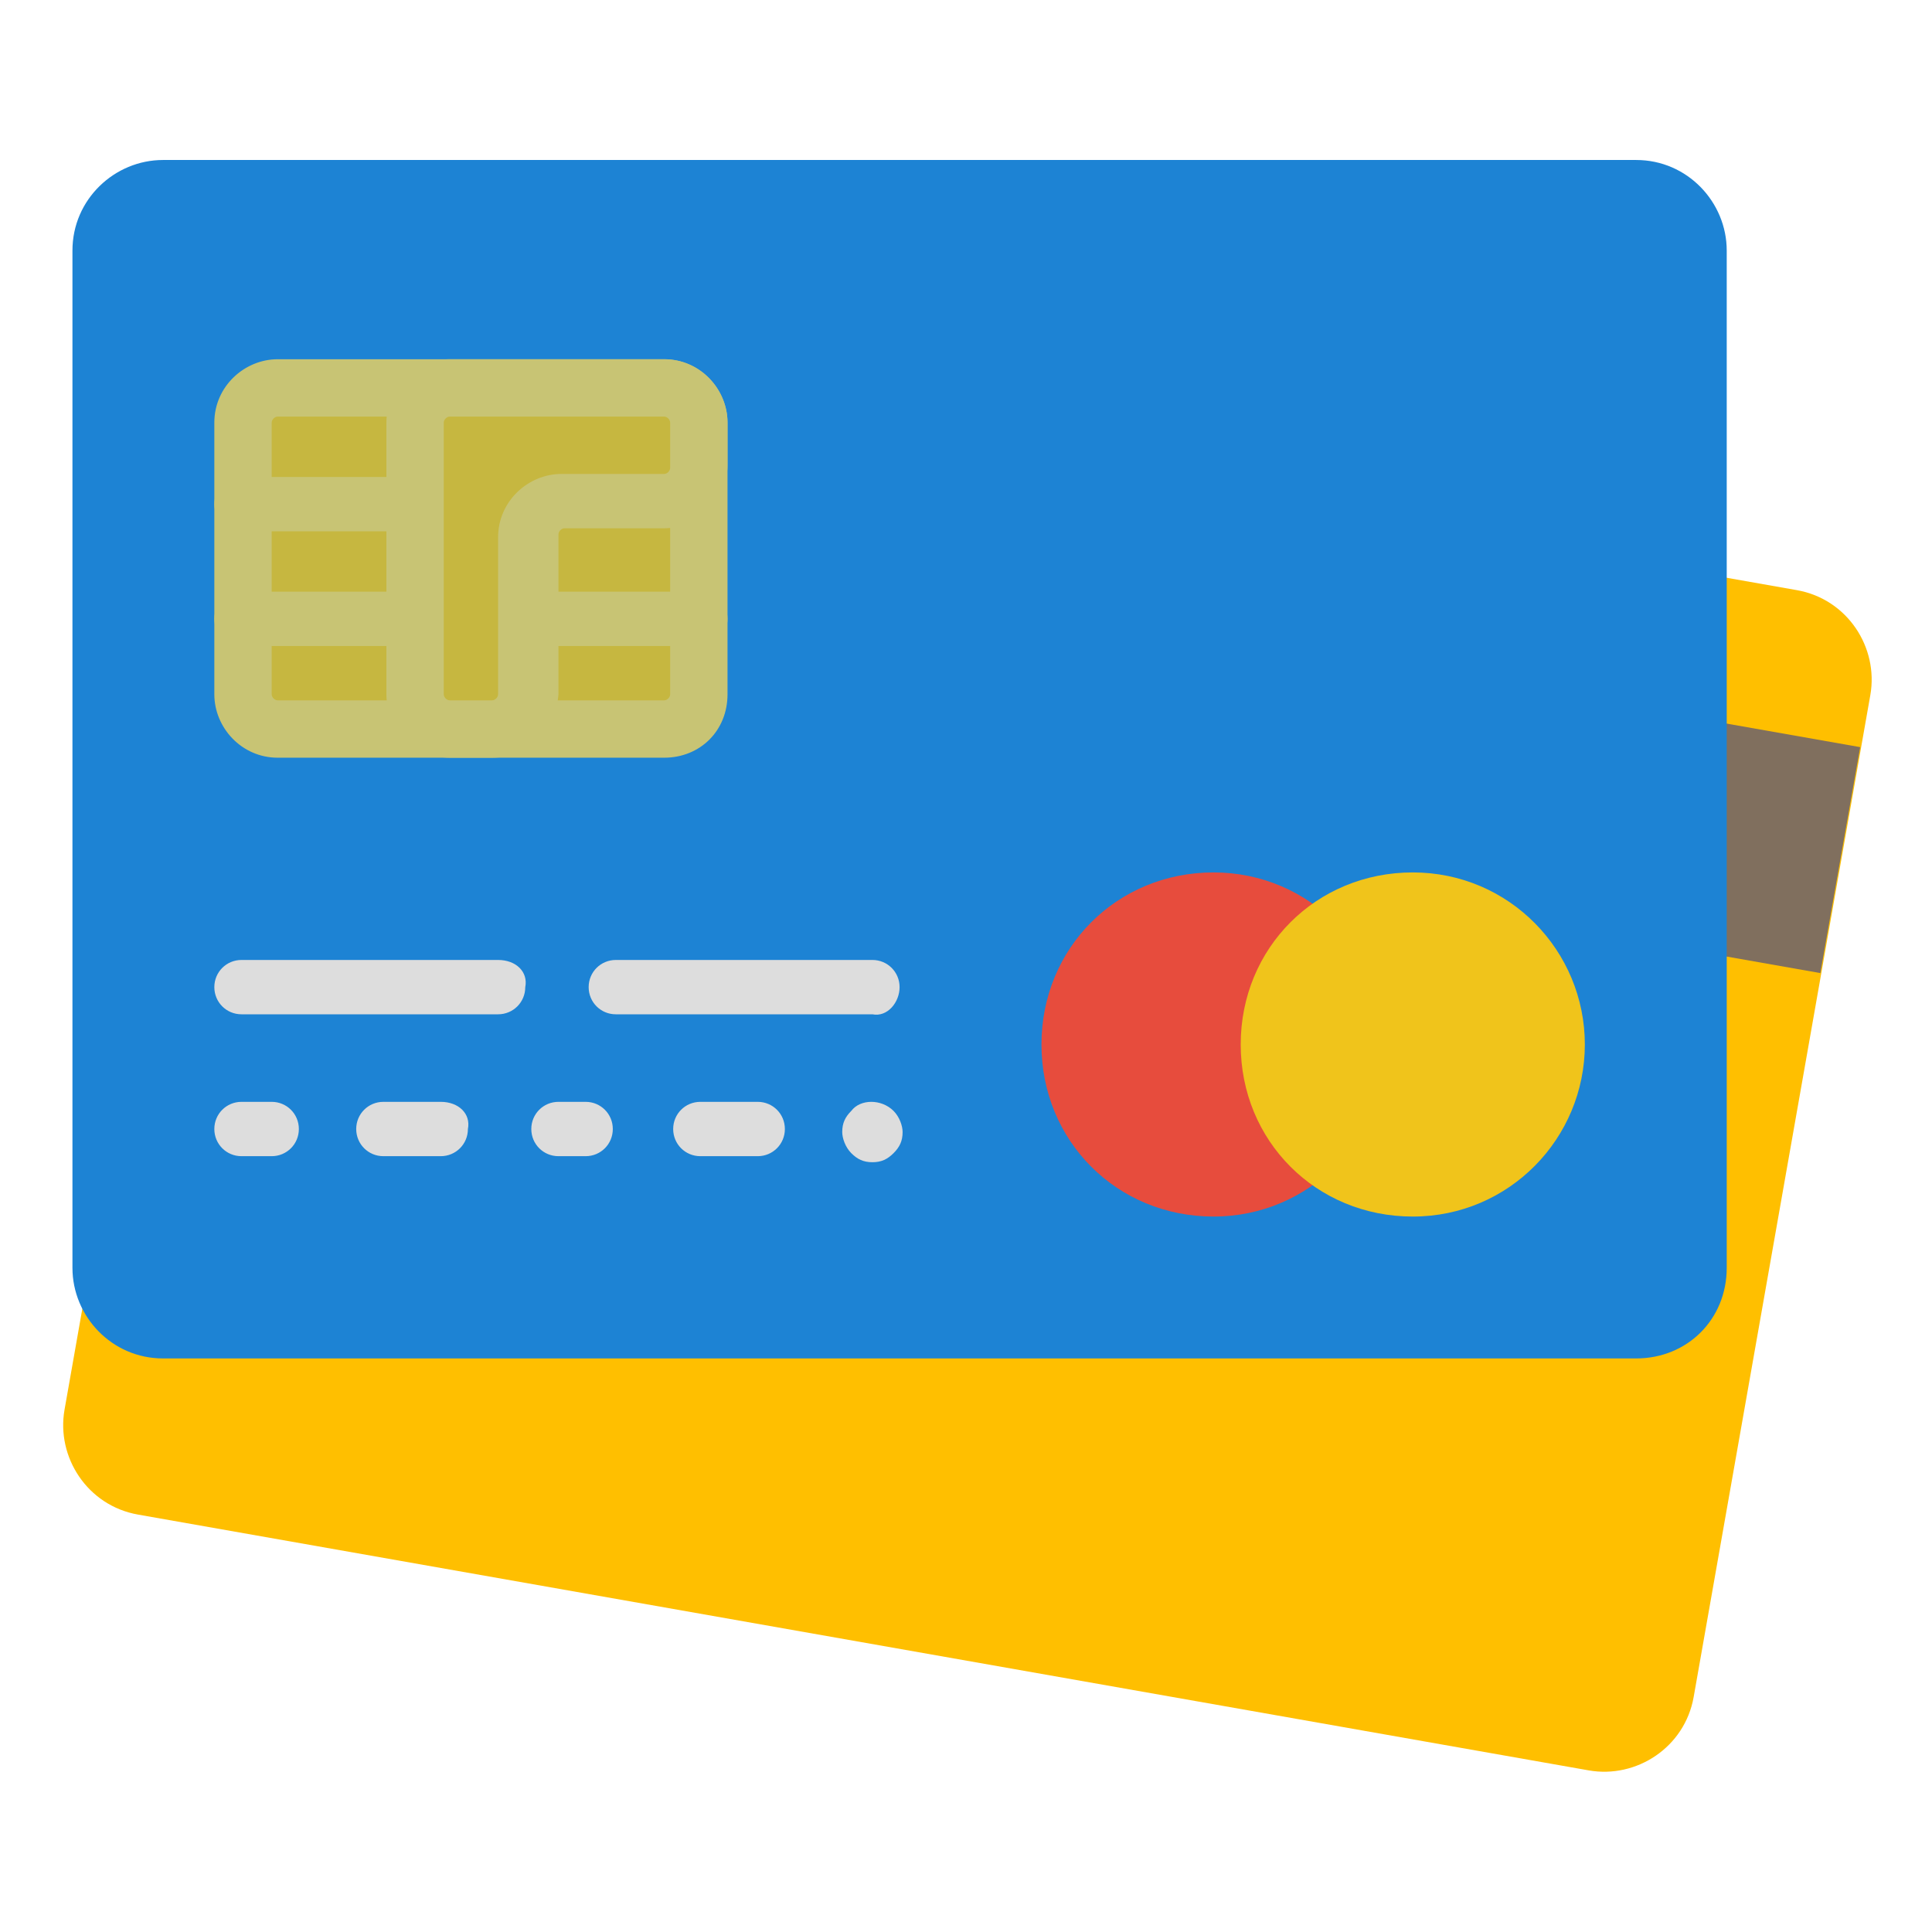
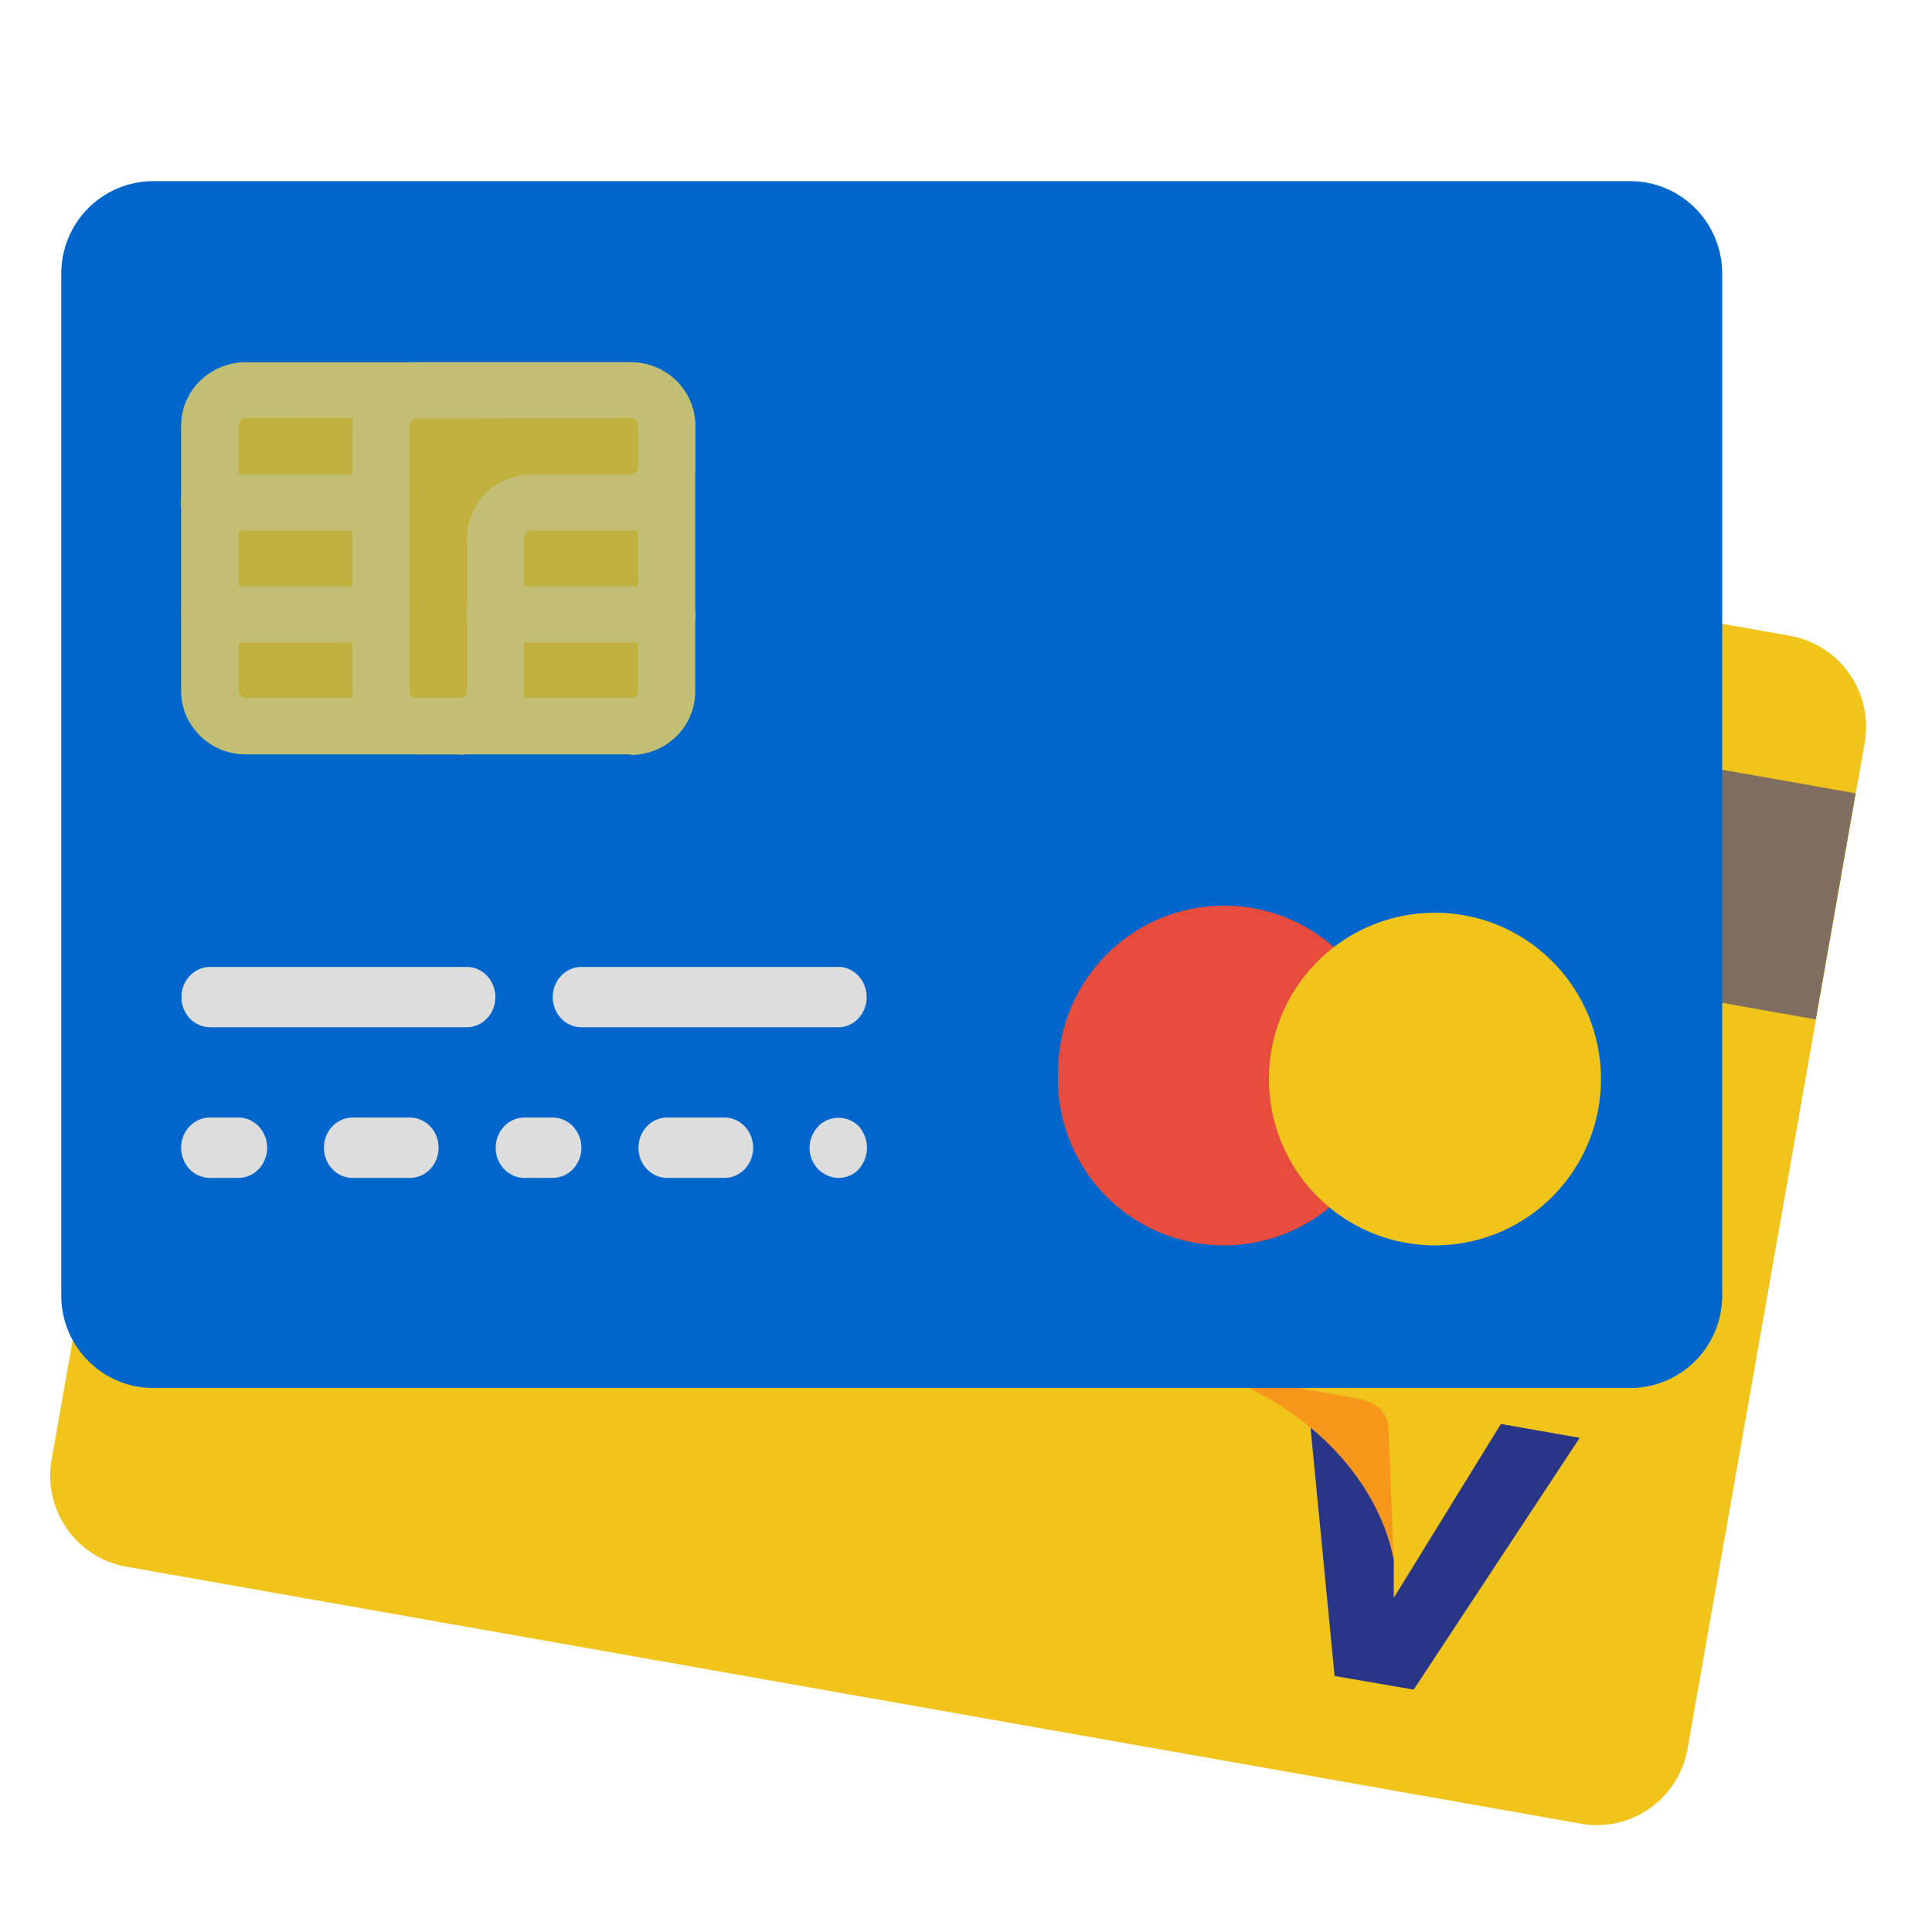
<svg xmlns="http://www.w3.org/2000/svg" viewBox="0 0 64 64" width="64" height="64">
-   <style>
-     .st3{fill:#ddd}.st5{fill:#f0c41b}.st7{fill:#f3d55c}
-   </style>
  <g id="card1">
-     <path d="M54.2 49.3H5.4c-1.7 0-3-1.4-3-3V12.6c0-1.7 1.4-3 3-3h48.8c1.7 0 3 1.4 3 3v33.7c0 1.7-1.4 3-3 3" fill="#ffbf00" transform="rotate(10 0 45)" />
-     <path transform="rotate(99.99987 29.52458 22.66957)" fill="#806f5e" d="M26-9.3h7.6v54.9H26z" />
+     <path fill="#F0C41B" d="M52.36 60.41L4.19 51.9a3.05 3.06 0 01-2.48-3.55l5.87-33.32a3.05 3.06 0 013.54-2.49l48.17 8.52a3.05 3.06 0 012.48 3.55L55.9 57.94a3.05 3.06 0 01-3.55 2.47" />
+     <path fill="#806F5E" d="M7.28 16.69l54.19 9.59-1.32 7.49-54.2-9.59z" />
+     <path fill="#293688" d="M46.17 52.93v-1.28a7.15 7.17 0 00-2.76-4.39l.8 8.26 2.62.45 5.5-8.34-2.61-.46-3.55 5.76z" />
+     <path fill="#F7981D" d="M40.93 45.62l-.03.14c2.98 1.31 4.8 3.57 5.27 5.9L46 47.3c-.05-.6-.47-.85-1-.97l-4.07-.72z" />
  </g>
  <g id="card2">
-     <path d="M54.2 50H5.4c-1.7 0-3-1.4-3-3V13.3c0-1.7 1.4-3 3-3h48.8c1.7 0 3 1.4 3 3V47c0 1.7-1.3 3-3 3" fill="#1d83d4" transform="translate(0 -5)" />
-     <path class="st3" d="M16.5 36.8H8c-.5 0-.9.4-.9.9s.4.9.9.9h8.5c.5 0 .9-.4.9-.9.1-.5-.3-.9-.9-.9M29.8 37.7c0-.5-.4-.9-.9-.9h-8.5c-.5 0-.9.4-.9.9s.4.9.9.9h8.5c.5.1.9-.4.9-.9M9 41.5H8c-.5 0-.9.4-.9.9s.4.9.9.9h1c.5 0 .9-.4.9-.9s-.4-.9-.9-.9M14.6 41.5h-1.9c-.5 0-.9.4-.9.9s.4.9.9.9h1.9c.5 0 .9-.4.9-.9.1-.5-.3-.9-.9-.9M19.4 41.5h-.9c-.5 0-.9.4-.9.9s.4.9.9.9h.9c.5 0 .9-.4.9-.9s-.4-.9-.9-.9M25.1 41.5h-1.9c-.5 0-.9.4-.9.9s.4.9.9.9h1.9c.5 0 .9-.4.9-.9s-.4-.9-.9-.9M28.2 41.8c-.2.2-.3.4-.3.7 0 .2.1.5.3.7.2.2.4.3.7.3s.5-.1.7-.3c.2-.2.3-.4.3-.7 0-.2-.1-.5-.3-.7-.4-.4-1.1-.4-1.4 0" transform="translate(0 -5)" />
-     <path d="M45.9 39.6c0 3.1-2.5 5.7-5.7 5.7s-5.7-2.5-5.7-5.7 2.5-5.7 5.7-5.7 5.7 2.6 5.7 5.7" fill="#e74c3d" transform="translate(0 -5)" />
-     <path class="st5" d="M52.5 39.6c0 3.1-2.5 5.7-5.7 5.7s-5.7-2.5-5.7-5.7 2.5-5.7 5.7-5.7 5.7 2.6 5.7 5.7" transform="translate(0 -5)" />
+     <path d="M54 45.98H5.08a3.05 3.06 0 01-3.05-3.06V9.1A3.05 3.06 0 015.07 6H54a3.05 3.06 0 013.05 3.07V42.9A3.05 3.06 0 0154 45.98" fill="#06c" />
+     <path d="M46.04 35.51a5.5 5.51 0 11-10.99 0 5.5 5.51 0 0111 0" fill="#e74c3d" />
+     <path d="M53.03 35.51a5.5 5.51 0 11-10.99 0 5.5 5.51 0 0110.99 0" fill="#f0c41b" />
+     <path fill="#ddd" d="M15.46 32.03h-8.5a.95 1 0 100 2h8.5a.95 1 0 100-2m13.25 1a.94 1 0 00-.94-1h-8.51a.95 1 0 100 2h8.5a.94 1 0 00.95-1M7.9 37.02h-.95a.95 1 0 100 2h.95a.95 1 0 100-2m5.67 0h-1.89a.95 1 0 100 2h1.9a.95 1 0 100-2m4.73 0h-.94a.95 1 0 100 2h.94a.95 1 0 100-2m5.67 0H22.1a.95 1 0 100 2h1.9a.95 1 0 100-2m3.1.3a1.02 1.02 0 00.01 1.42c.18.17.42.28.67.28s.5-.1.67-.29a1.07 1.07 0 000-1.42.95.95 0 00-1.35 0" />
    <g opacity=".8">
-       <path class="st5" d="M22 29.2H9.2c-.6 0-1.2-.5-1.2-1.2v-9c0-.7.5-1.2 1.2-1.2H22c.7 0 1.2.5 1.2 1.2v9c0 .7-.6 1.2-1.2 1.2" transform="translate(0 -5)" />
-       <path class="st7" d="M22 30.1H9.2c-1.2 0-2.1-1-2.1-2.1v-9c0-1.2 1-2.1 2.1-2.1H22c1.2 0 2.1 1 2.1 2.1v9c0 1.2-.9 2.1-2.1 2.1M9.2 18.8c-.1 0-.2.1-.2.2v9c0 .1.1.2.2.2H22c.1 0 .2-.1.2-.2v-9c0-.1-.1-.2-.2-.2H9.2z" transform="translate(0 -5)" />
-       <path class="st5" d="M23.2 19c0-.7-.5-1.2-1.2-1.2h-7.1c-.7 0-1.2.5-1.2 1.2v9c0 .7.5 1.2 1.2 1.2h1.4c.7 0 1.2-.5 1.2-1.2v-5.2c0-.7.5-1.2 1.2-1.2H22c.7 0 1.2-.5 1.2-1.2V19z" transform="translate(0 -5)" />
-       <path class="st7" d="M16.3 30.1h-1.4c-1.2 0-2.1-1-2.1-2.1v-9c0-1.2 1-2.1 2.1-2.1H22c1.2 0 2.1 1 2.1 2.1v1.4c0 1.2-1 2.1-2.1 2.1h-3.3c-.1 0-.2.1-.2.2V28c-.1 1.2-1 2.1-2.2 2.1m-1.4-11.3c-.1 0-.2.1-.2.2v9c0 .1.1.2.2.2h1.4c.1 0 .2-.1.2-.2v-5.2c0-1.2 1-2.1 2.1-2.1H22c.1 0 .2-.1.2-.2V19c0-.1-.1-.2-.2-.2h-7.1z" transform="translate(0 -5)" />
-       <path class="st5" d="M17.5 25.4h5.7" transform="translate(0 -5)" />
-       <path class="st7" d="M23.2 26.4h-5.7c-.5 0-.9-.4-.9-.9s.4-.9.9-.9h5.7c.5 0 .9.4.9.9s-.4.9-.9.9" transform="translate(0 -5)" />
-       <path class="st5" d="M13.7 21.6H8" transform="translate(0 -5)" />
-       <path class="st7" d="M13.7 22.6H8c-.5 0-.9-.4-.9-.9s.4-.9.9-.9h5.7c.5 0 .9.4.9.9s-.4.9-.9.9" transform="translate(0 -5)" />
-       <path class="st5" d="M13.7 25.4H8" transform="translate(0 -5)" />
-       <path class="st7" d="M13.7 26.4H8c-.5 0-.9-.4-.9-.9s.4-.9.9-.9h5.7c.5 0 .9.4.9.9s-.4.9-.9.9" transform="translate(0 -5)" />
+       <path d="M20.9 24.06H8.15c-.64 0-1.19-.52-1.19-1.16V14.1c0-.64.54-1.16 1.2-1.16h12.76c.65 0 1.18.52 1.18 1.18v8.8c0 .63-.53 1.15-1.18 1.15" fill="#f0c41b" />
+       <path d="M20.9 24.99H8.15A2.14 2.1 0 016 22.9V14.1a2.14 2.1 0 012.14-2.1H20.9a2.14 2.1 0 012.13 2.1v8.81a2.14 2.1 0 01-2.13 2.1M8.14 13.85a.24.24 0 00-.23.24v8.8c0 .13.1.23.24.23H20.9c.13 0 .24-.1.24-.23v-8.81a.24.24 0 00-.25-.24z" fill="#f3d55c" />
+       <path d="M15.22 24.99h-1.4a2.14 2.1 0 01-2.14-2.09V14.1a2.14 2.1 0 012.13-2.1h7.1a2.14 2.1 0 012.12 2.1v1.38a2.14 2.1 0 01-2.13 2.1h-3.3a.24.24 0 00-.24.24v5.08a2.14 2.1 0 01-2.14 2.1m-1.4-11.14a.24.24 0 00-.25.24v8.81c0 .13.1.23.24.23h1.42c.13 0 .24-.1.24-.24v-5.1a2.14 2.1 0 012.13-2.08h3.3c.14 0 .24-.1.24-.24V14.1a.24.24 0 00-.24-.25z" fill="#f3d55c" />
+       <path d="M22.09 21.28h-5.68a.95.93 0 110-1.86h5.68a.95.93 0 110 1.86m-9.46-3.7H6.95a.95.93 0 110-1.87h5.68a.95.93 0 110 1.86m0 3.71H6.95a.95.93 0 110-1.86h5.68a.95.93 0 110 1.86" fill="#f3d55c" />
    </g>
  </g>
</svg>
